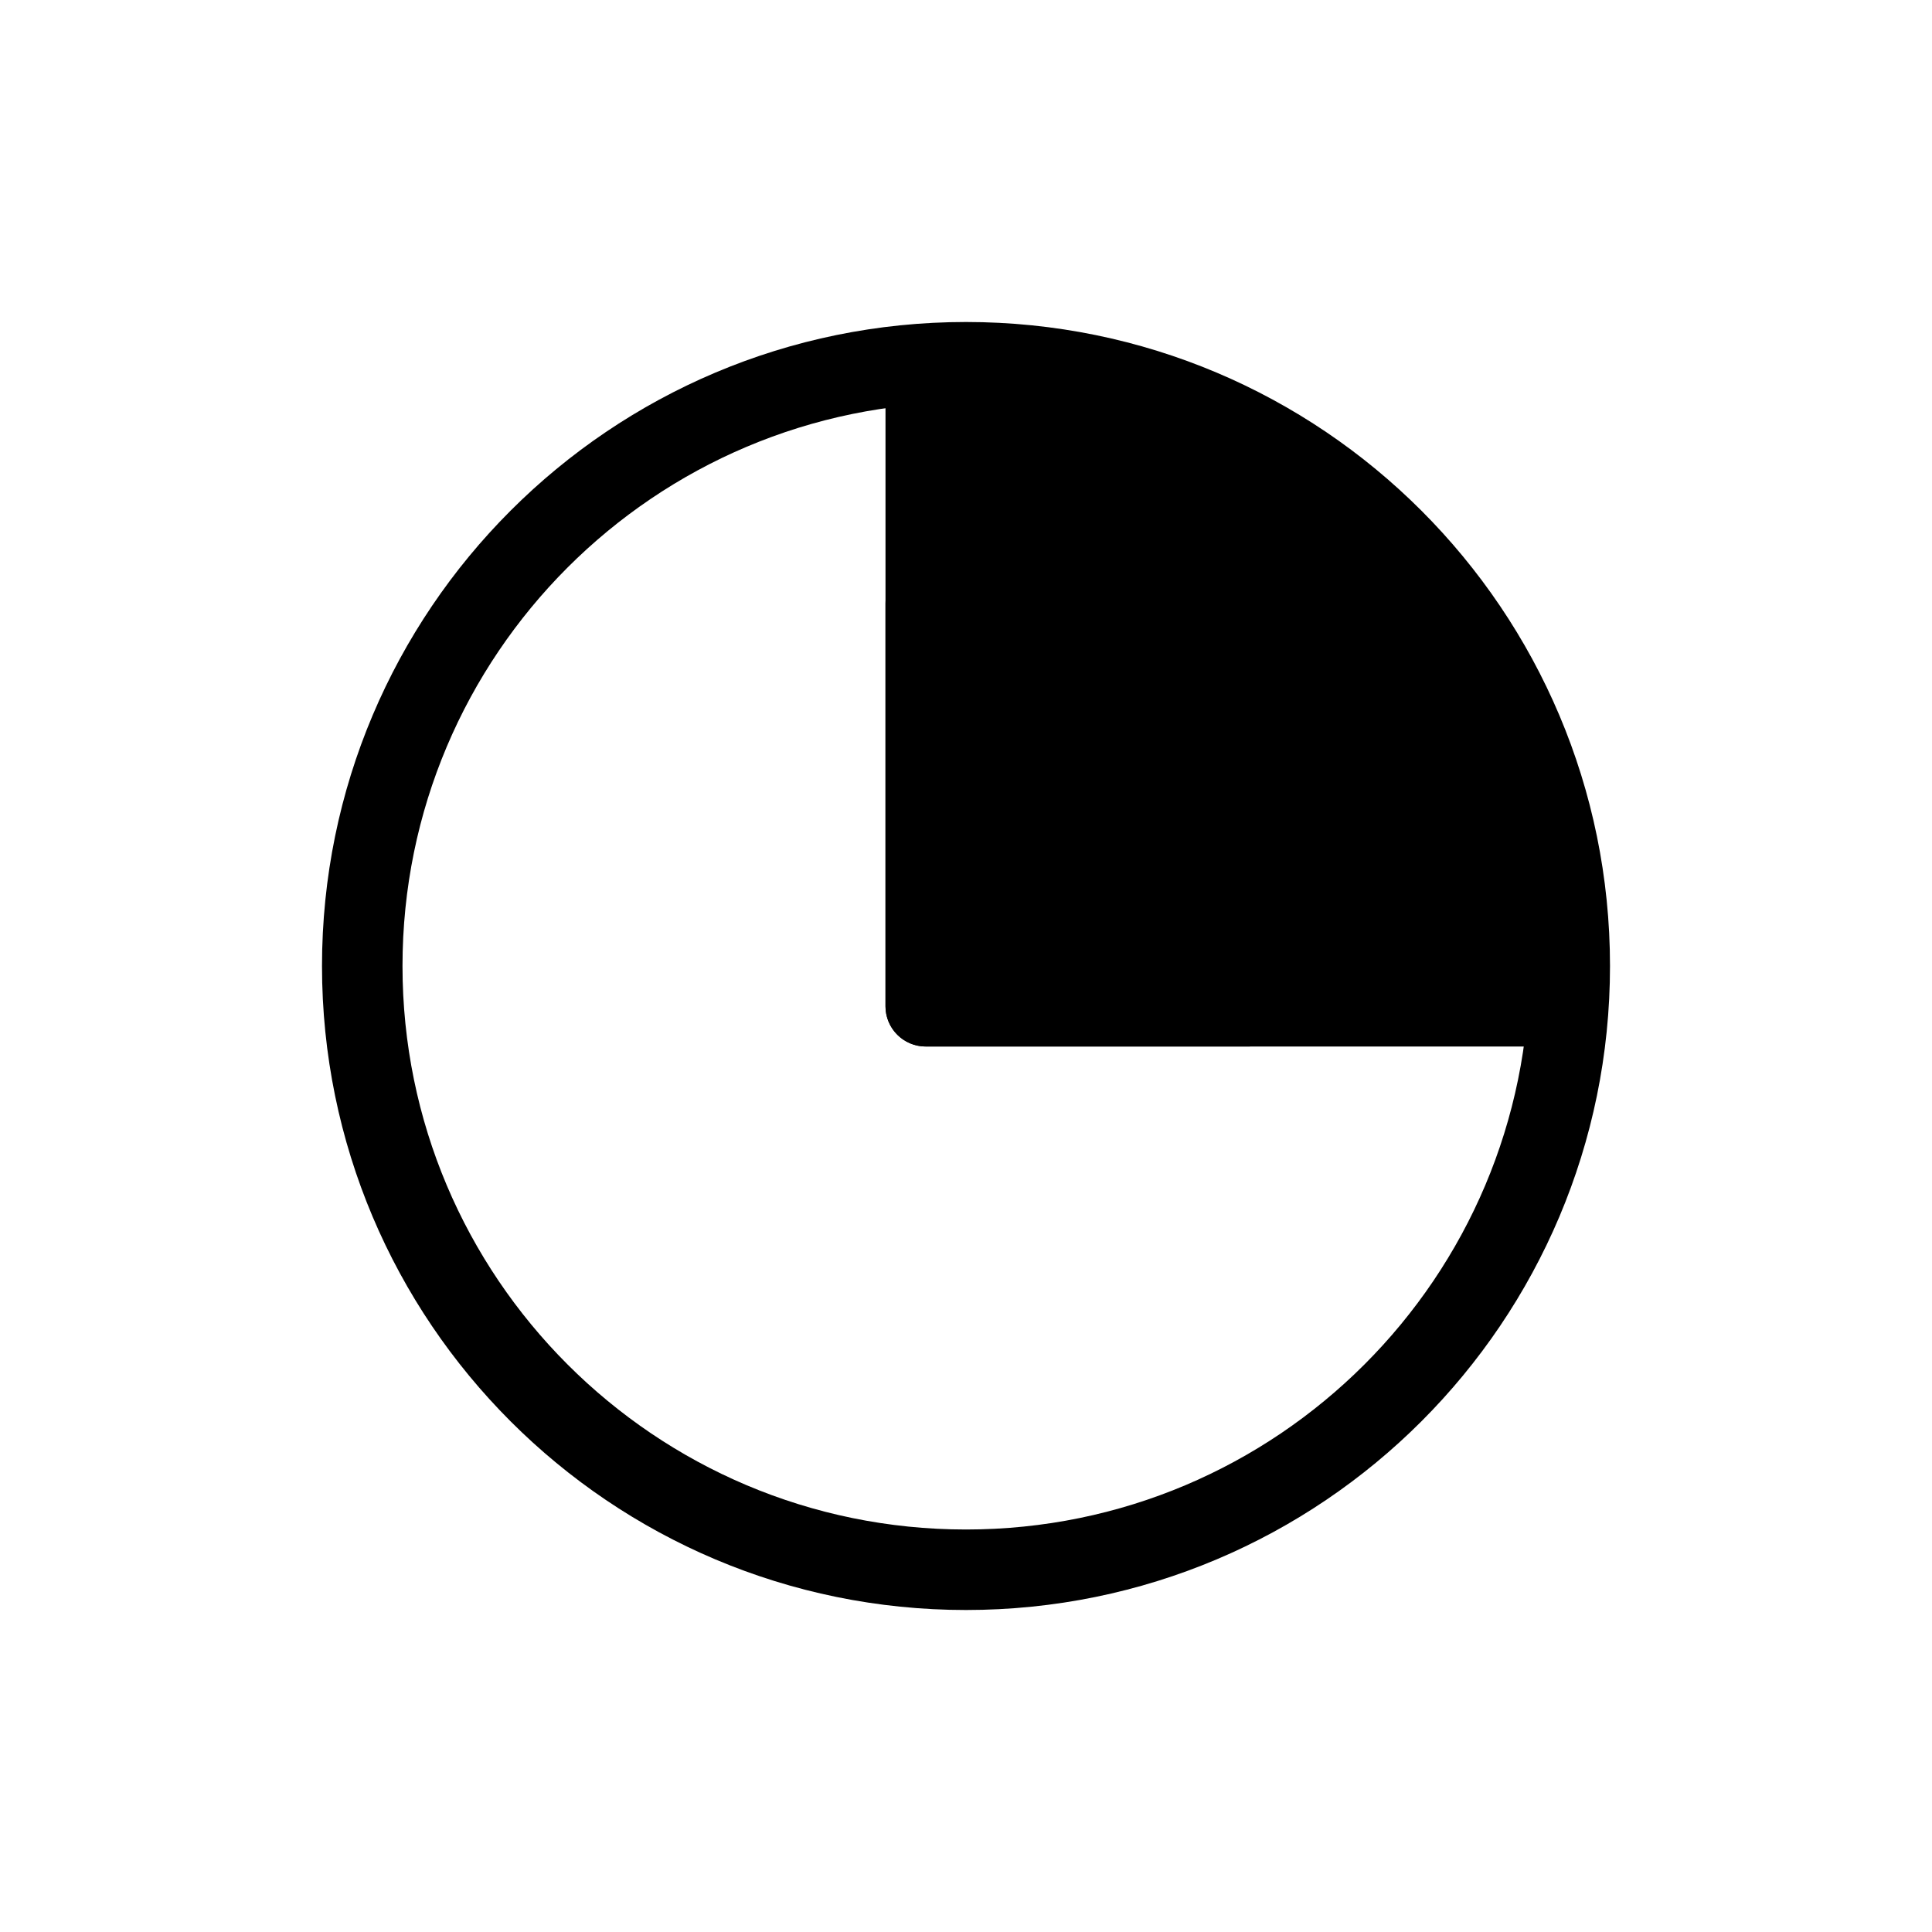
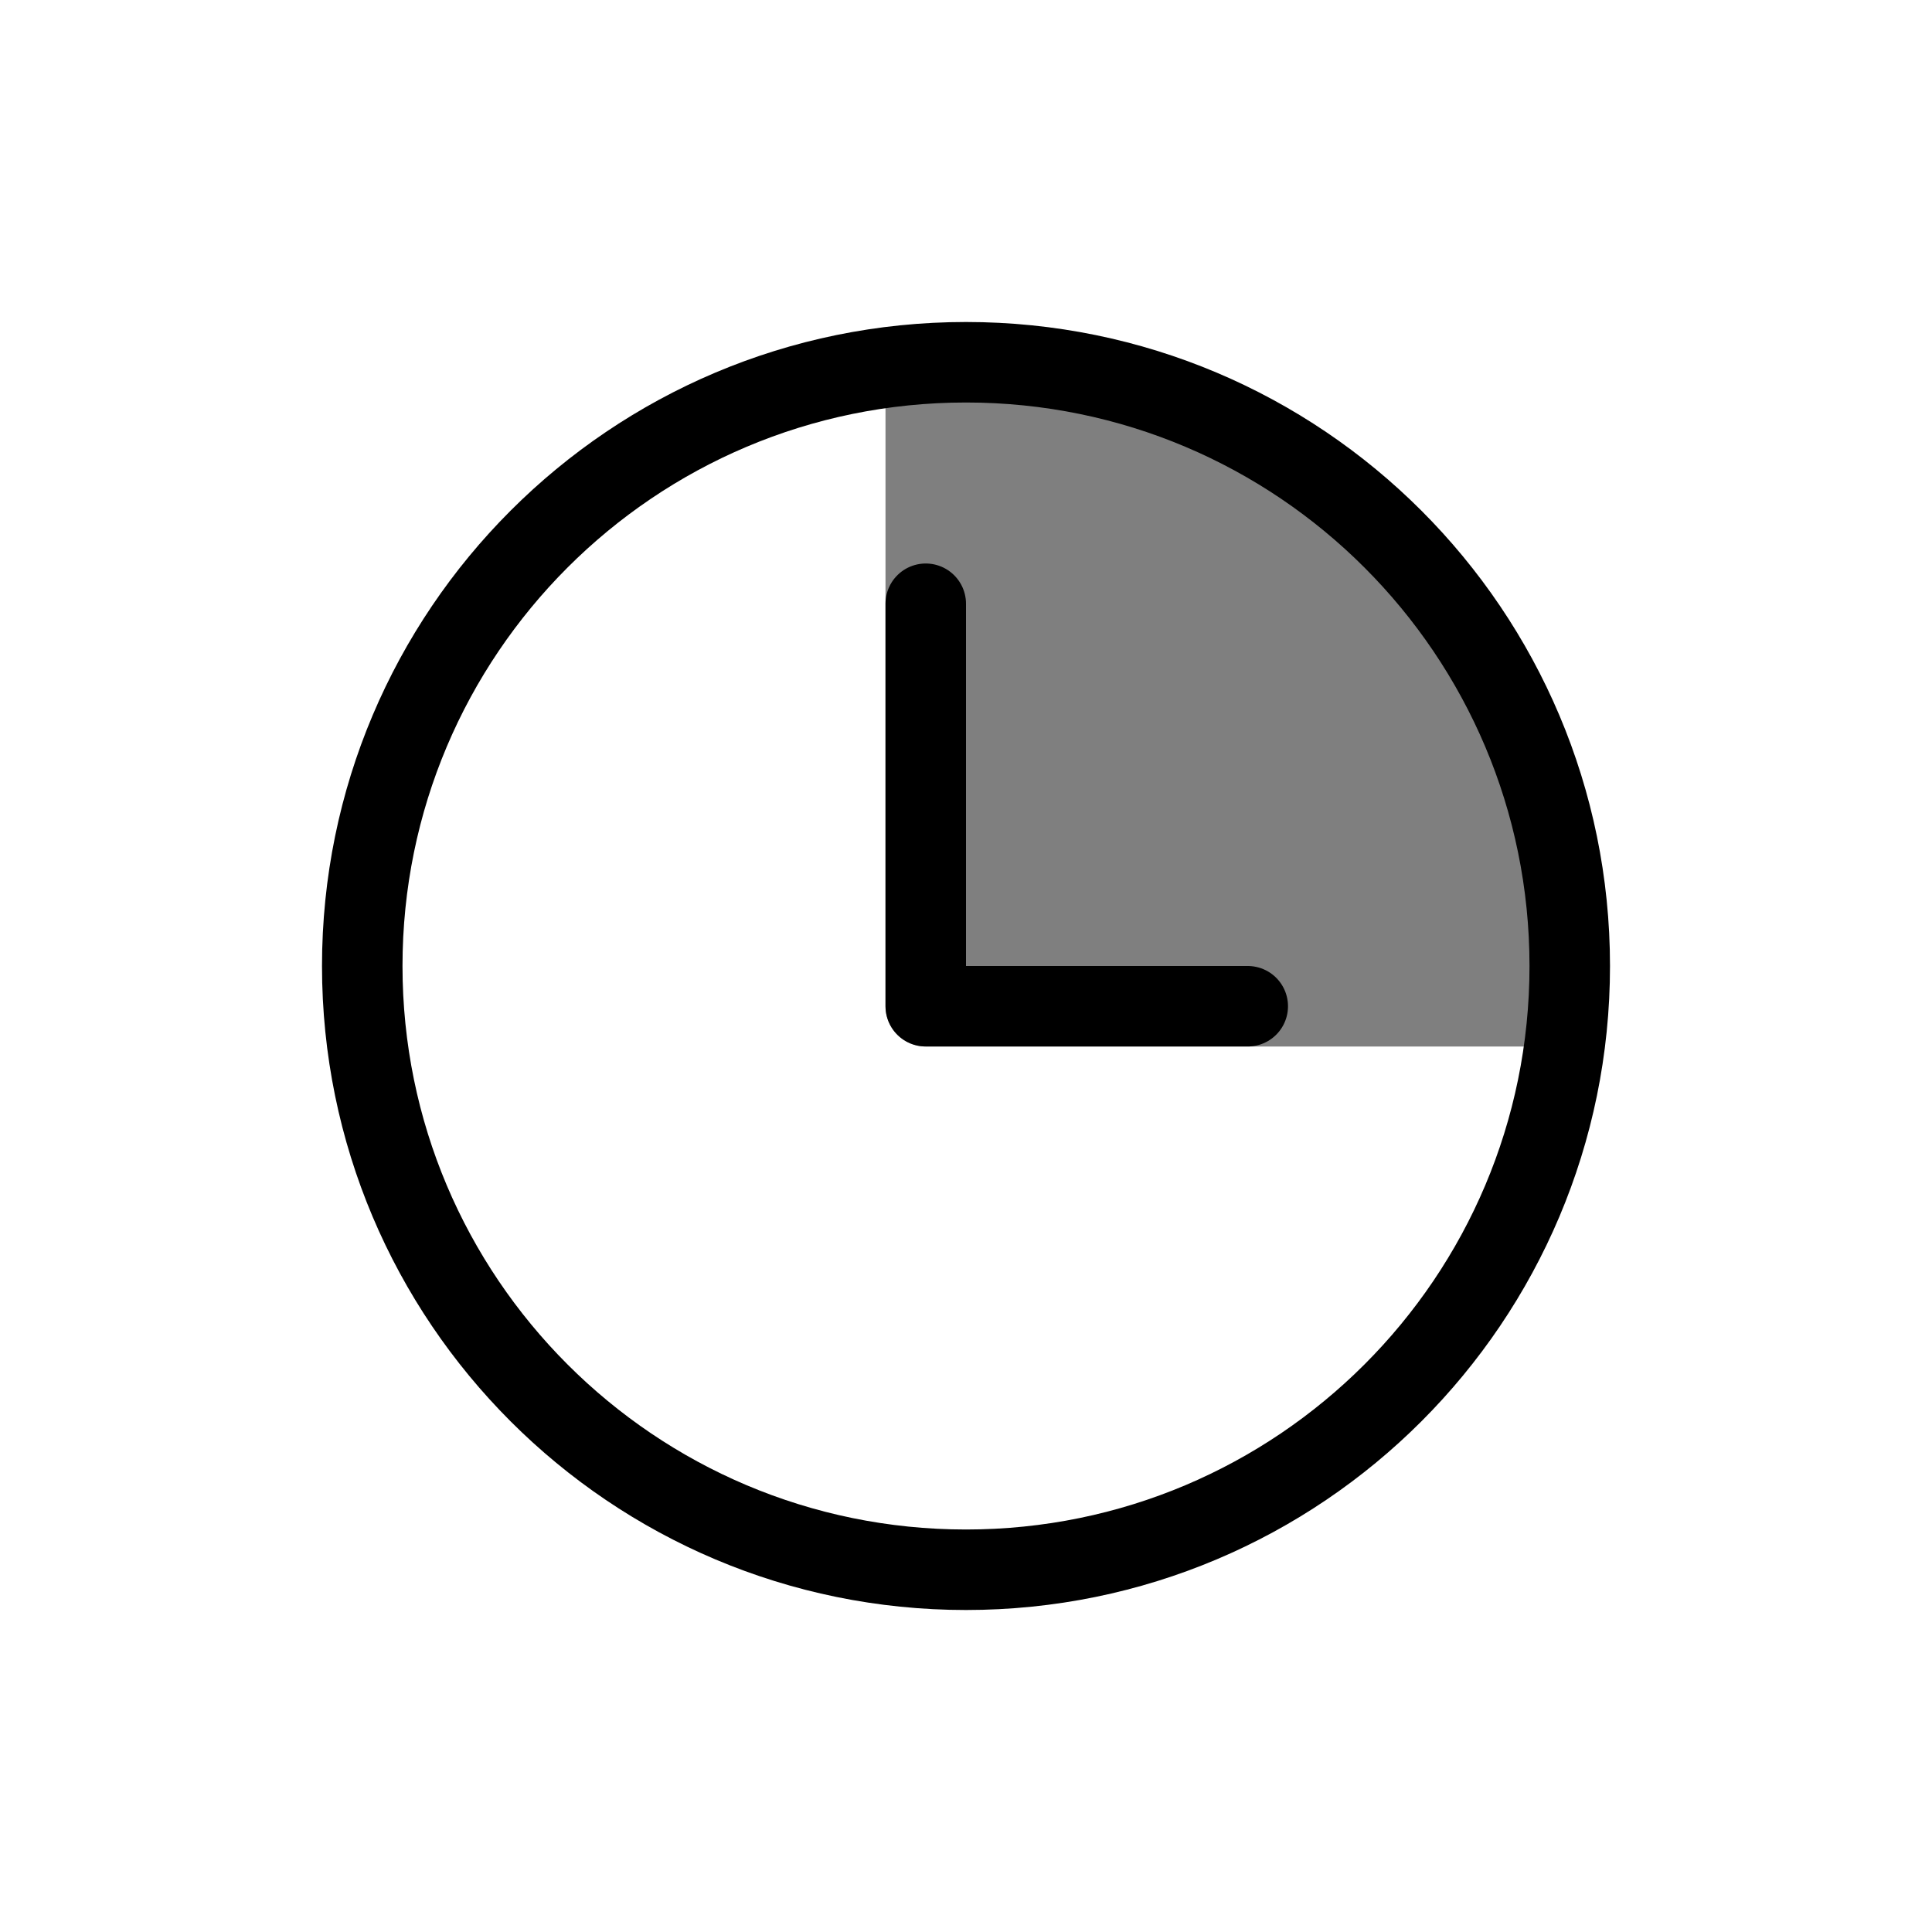
- <svg xmlns="http://www.w3.org/2000/svg" width="24" height="24" viewBox="0 0 24 24">
-   <path fill="currentColor" d="M19.5 13h-8a.5.5 0 0 1-.5-.5v-8c5.5 0 8.5 3 8.5 8.5Z" class="icon-blue-secondary" />
-   <path stroke="currentColor" stroke-linecap="round" stroke-linejoin="round" fill="none" d="M11.5 7.5v5h4m4-.5a7.5 7.5 0 1 1-15 0 7.5 7.5 0 0 1 15 0Z" class="icon-gray-primary" />
+ <svg xmlns="http://www.w3.org/2000/svg" width="24" height="24" viewBox="0 0 24 24" stroke="currentColor" stroke-linecap="round" stroke-linejoin="round" fill="none">
+   <path d="M19.5 13h-8a.5.5 0 0 1-.5-.5v-8c5.5 0 8.5 3 8.5 8.5Z" fill="currentColor" stroke="none" opacity=".5" class="icon-gray-secondary" />
+   <path d="M11.5 7.5v5h4m4-.5a7.5 7.5 0 1 1-15 0 7.5 7.5 0 0 1 15 0Z" class="icon-gray-primary" />
</svg>
